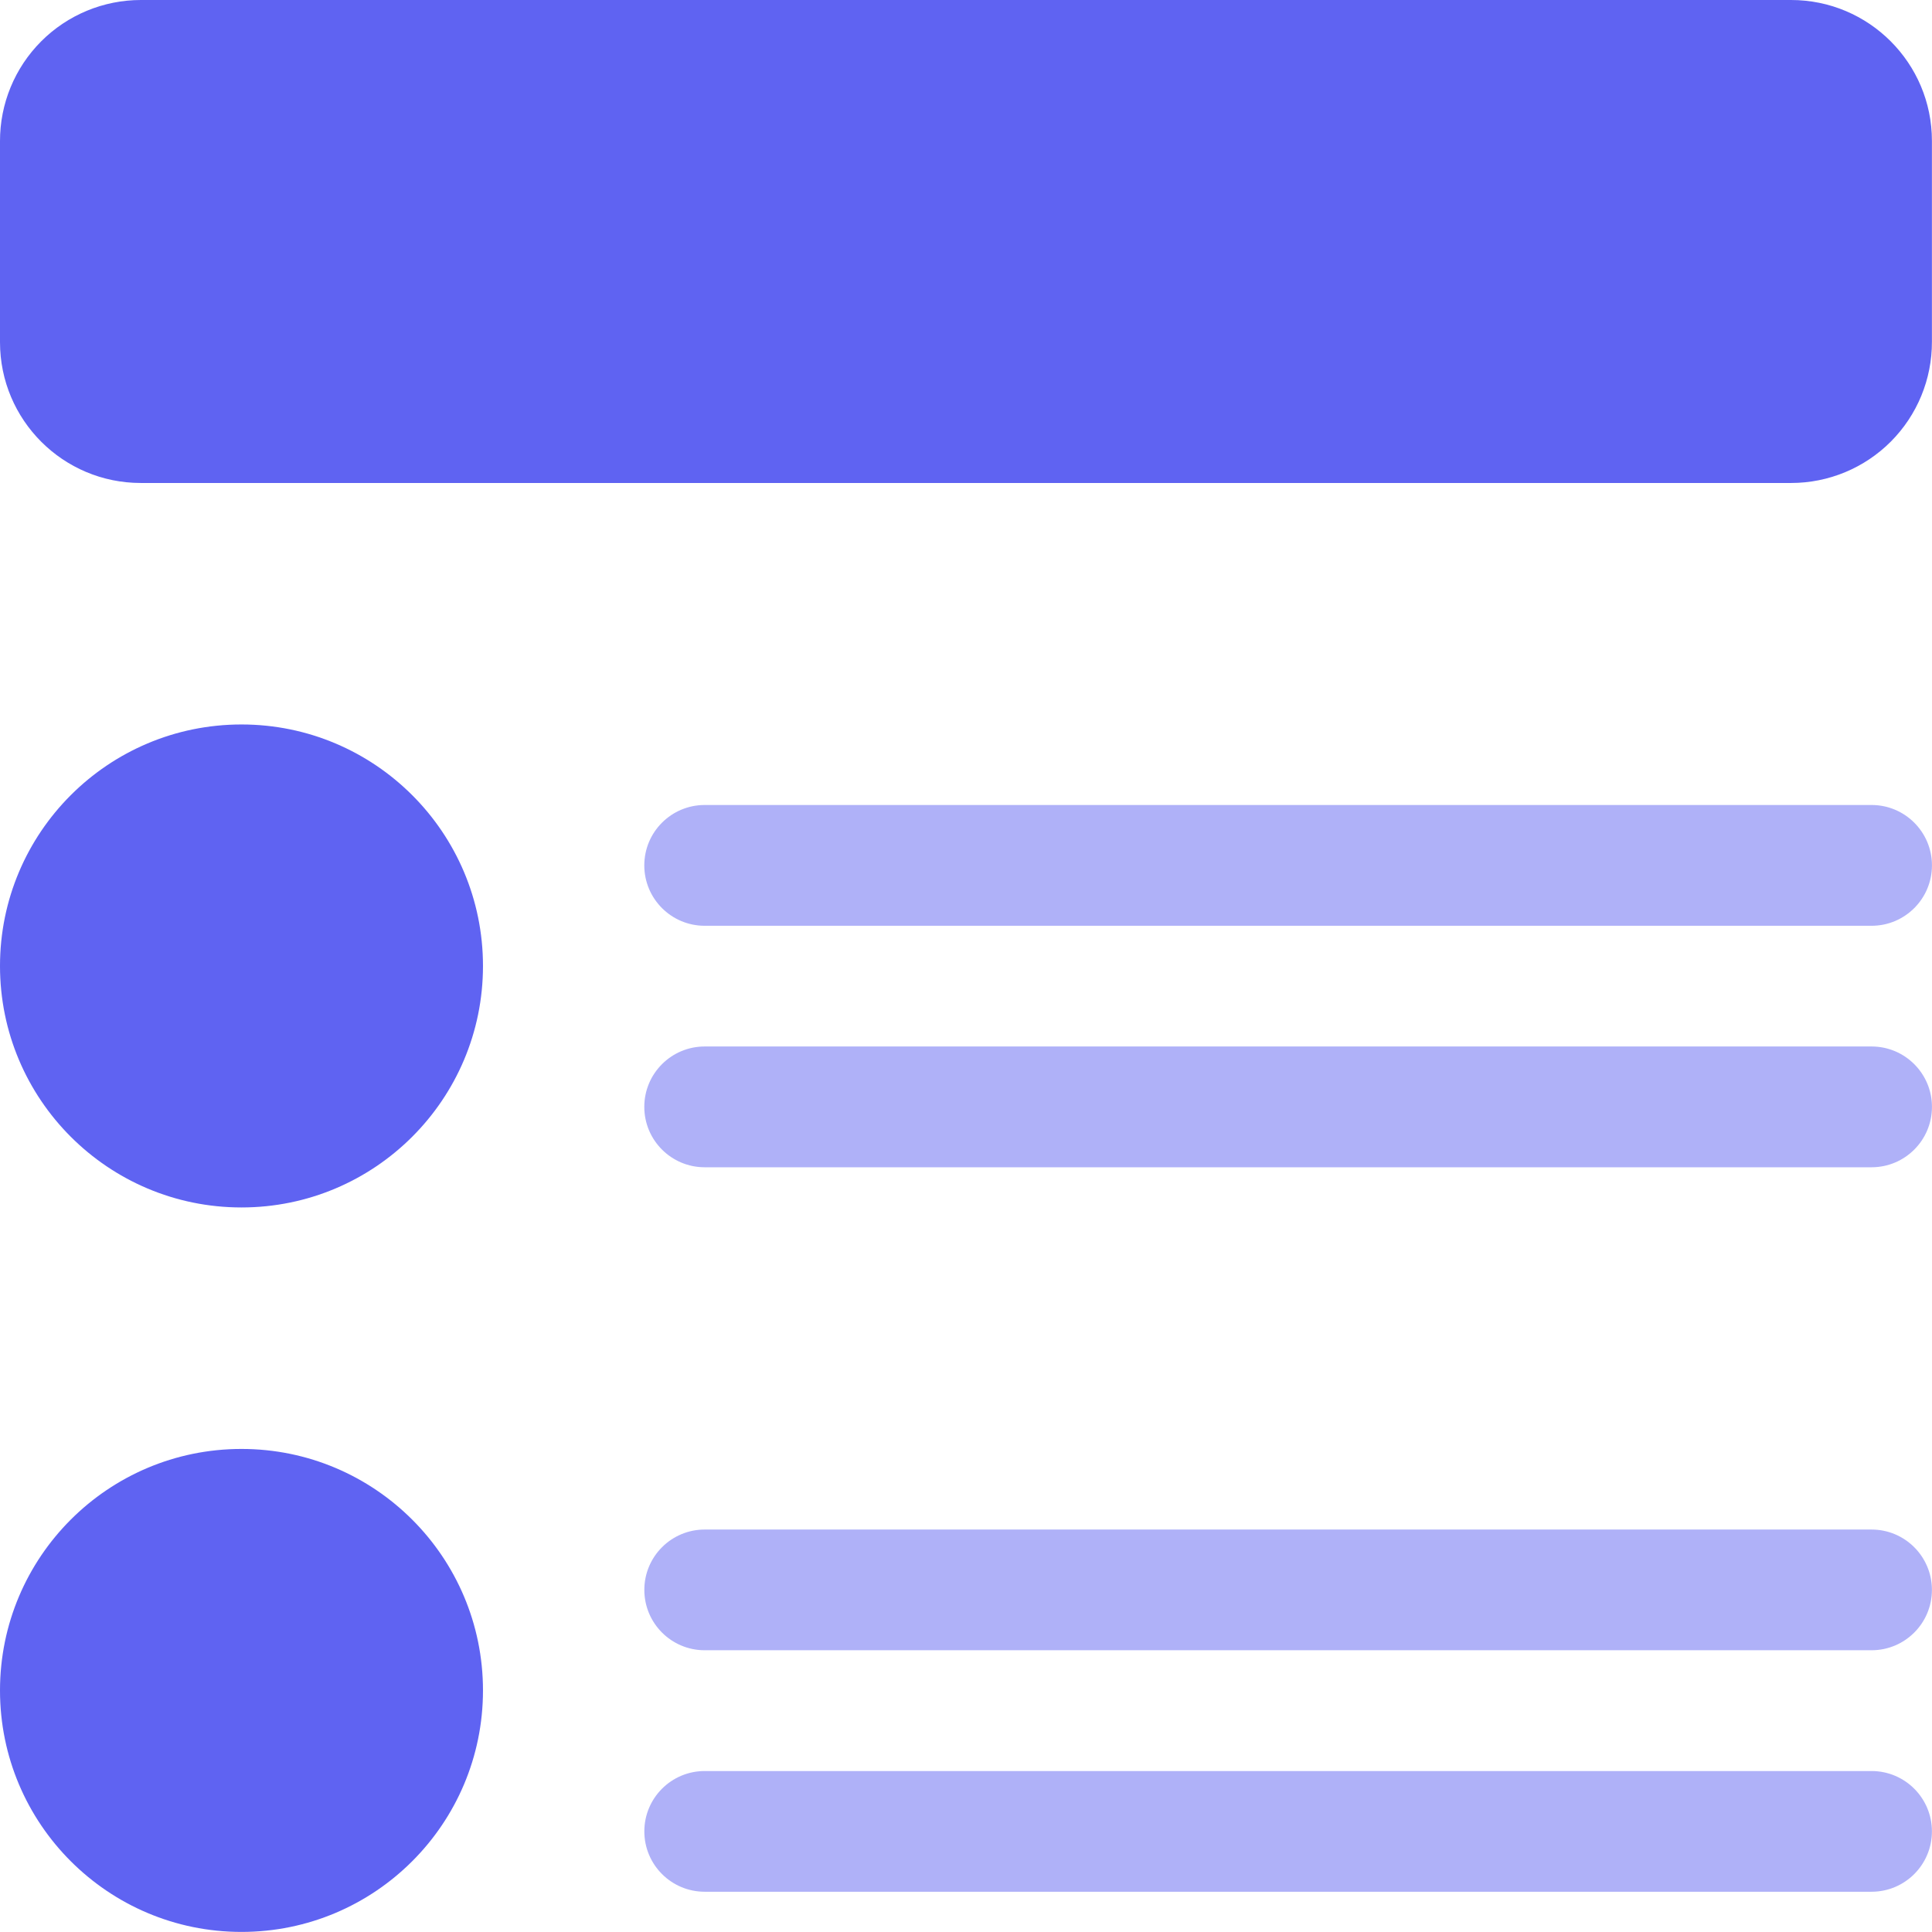
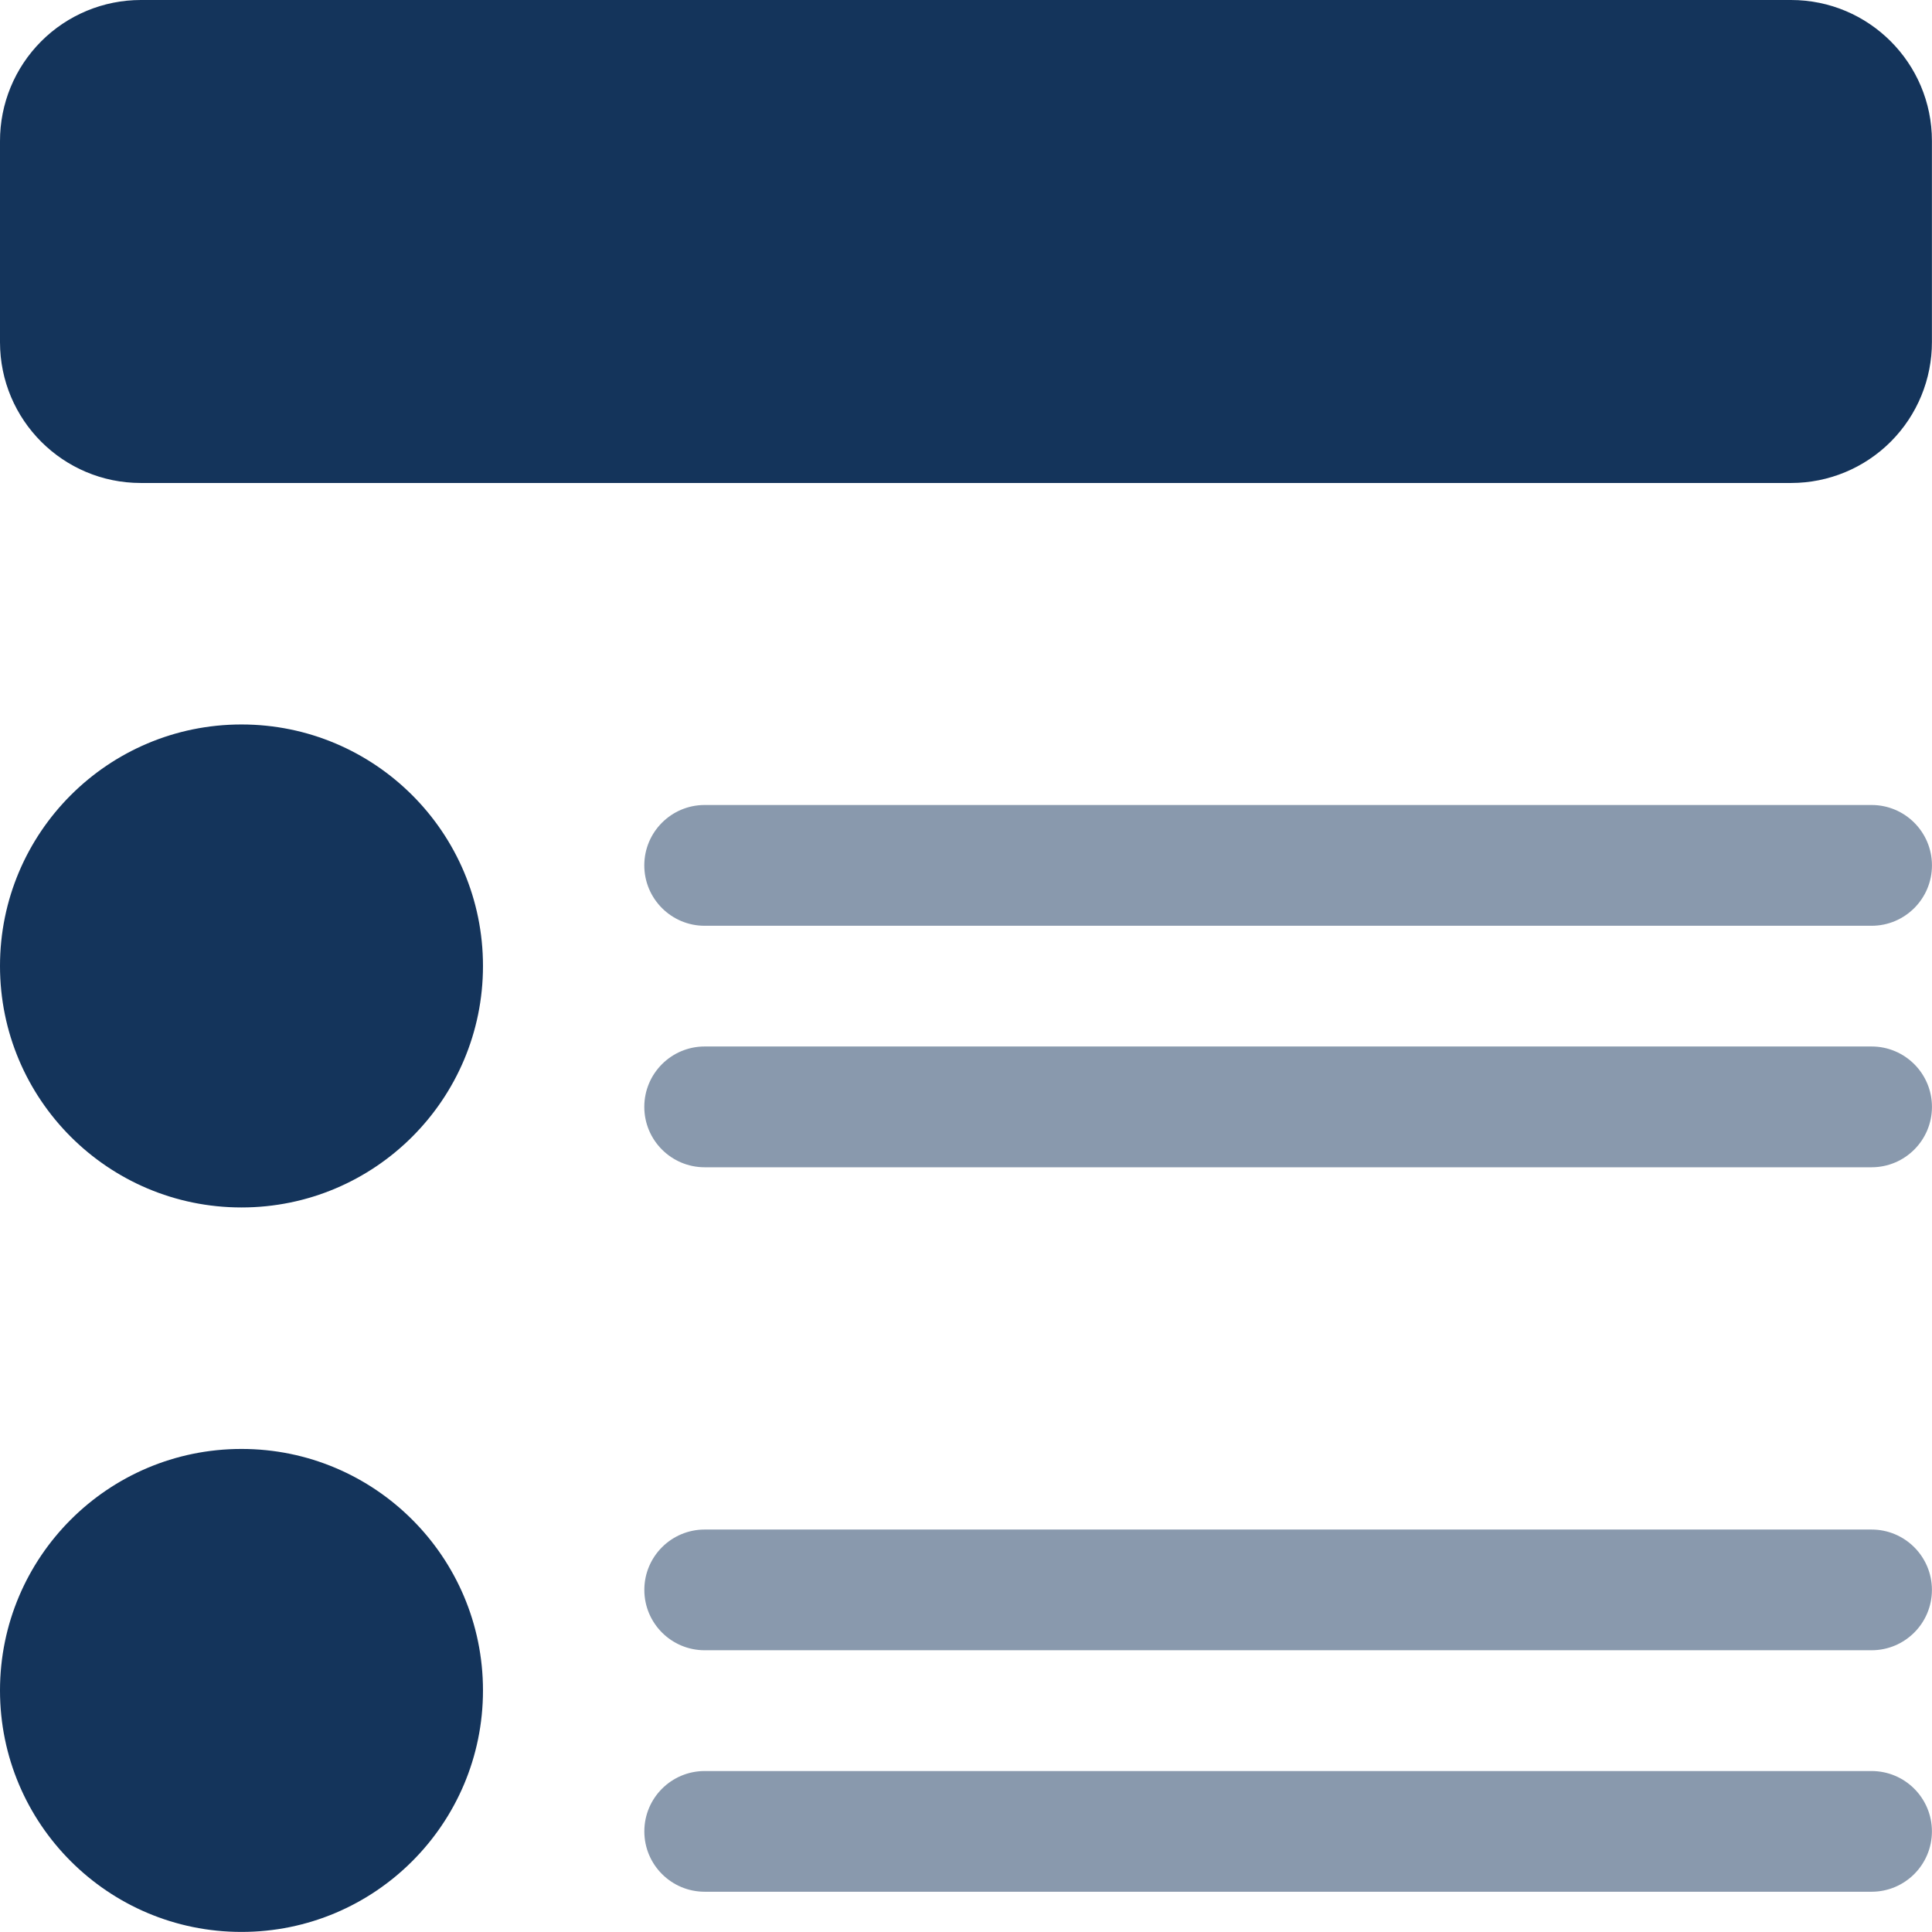
<svg xmlns="http://www.w3.org/2000/svg" width="25.001" height="25.001" viewBox="0 0 25.001 25.001">
  <g id="Group_1637" data-name="Group 1637" transform="translate(-145 -356.119)">
-     <path id="Rectangle_564" data-name="Rectangle 564" d="M1.823,0H23.177A1.823,1.823,0,0,1,25,1.823v2.6A1.822,1.822,0,0,1,23.179,6.25H1.822A1.822,1.822,0,0,1,0,4.428v-2.6A1.823,1.823,0,0,1,1.823,0Z" transform="translate(145 356.119)" fill="#5f63f2" />
-     <path id="Path_1020" data-name="Path 1020" d="M169.219,366.536h-15.1a.781.781,0,0,0,0,1.563h15.1a.781.781,0,1,0,0-1.563Z" fill="#5f63f2" opacity="0.5" />
-     <path id="Path_1021" data-name="Path 1021" d="M169.219,369.661h-15.1a.781.781,0,0,0,0,1.563h15.1a.781.781,0,1,0,0-1.563Z" fill="#5f63f2" opacity="0.5" />
-     <path id="Path_1022" data-name="Path 1022" d="M169.219,375.912h-15.1a.781.781,0,0,0,0,1.562h15.1a.781.781,0,1,0,0-1.562Z" fill="#5f63f2" opacity="0.5" />
-     <path id="Path_1023" data-name="Path 1023" d="M169.219,379.037h-15.1a.781.781,0,0,0,0,1.562h15.1a.781.781,0,1,0,0-1.562Z" fill="#5f63f2" opacity="0.5" />
-     <circle id="Ellipse_114" data-name="Ellipse 114" cx="3.125" cy="3.125" r="3.125" transform="translate(145 365.494)" fill="#5f63f2" />
-     <circle id="Ellipse_115" data-name="Ellipse 115" cx="3.125" cy="3.125" r="3.125" transform="translate(145 374.869)" fill="#5f63f2" />
+     <path id="Rectangle_564" data-name="Rectangle 564" d="M1.823,0H23.177A1.823,1.823,0,0,1,25,1.823v2.6A1.822,1.822,0,0,1,23.179,6.25H1.822A1.822,1.822,0,0,1,0,4.428v-2.6A1.823,1.823,0,0,1,1.823,0Z" transform="translate(145 356.119)" fill="#14345b" />
+     <path id="Path_1020" data-name="Path 1020" d="M169.219,366.536h-15.1a.781.781,0,0,0,0,1.563h15.1a.781.781,0,1,0,0-1.563Z" fill="#14345b" opacity="0.5" />
+     <path id="Path_1021" data-name="Path 1021" d="M169.219,369.661h-15.1a.781.781,0,0,0,0,1.563h15.1a.781.781,0,1,0,0-1.563Z" fill="#14345b" opacity="0.5" />
+     <path id="Path_1022" data-name="Path 1022" d="M169.219,375.912h-15.1a.781.781,0,0,0,0,1.562h15.1a.781.781,0,1,0,0-1.562Z" fill="#14345b" opacity="0.5" />
+     <path id="Path_1023" data-name="Path 1023" d="M169.219,379.037h-15.1a.781.781,0,0,0,0,1.562h15.1a.781.781,0,1,0,0-1.562Z" fill="#14345b" opacity="0.5" />
+     <circle id="Ellipse_114" data-name="Ellipse 114" cx="3.125" cy="3.125" r="3.125" transform="translate(145 365.494)" fill="#14345b" />
+     <circle id="Ellipse_115" data-name="Ellipse 115" cx="3.125" cy="3.125" r="3.125" transform="translate(145 374.869)" fill="#14345b" />
  </g>
</svg>
